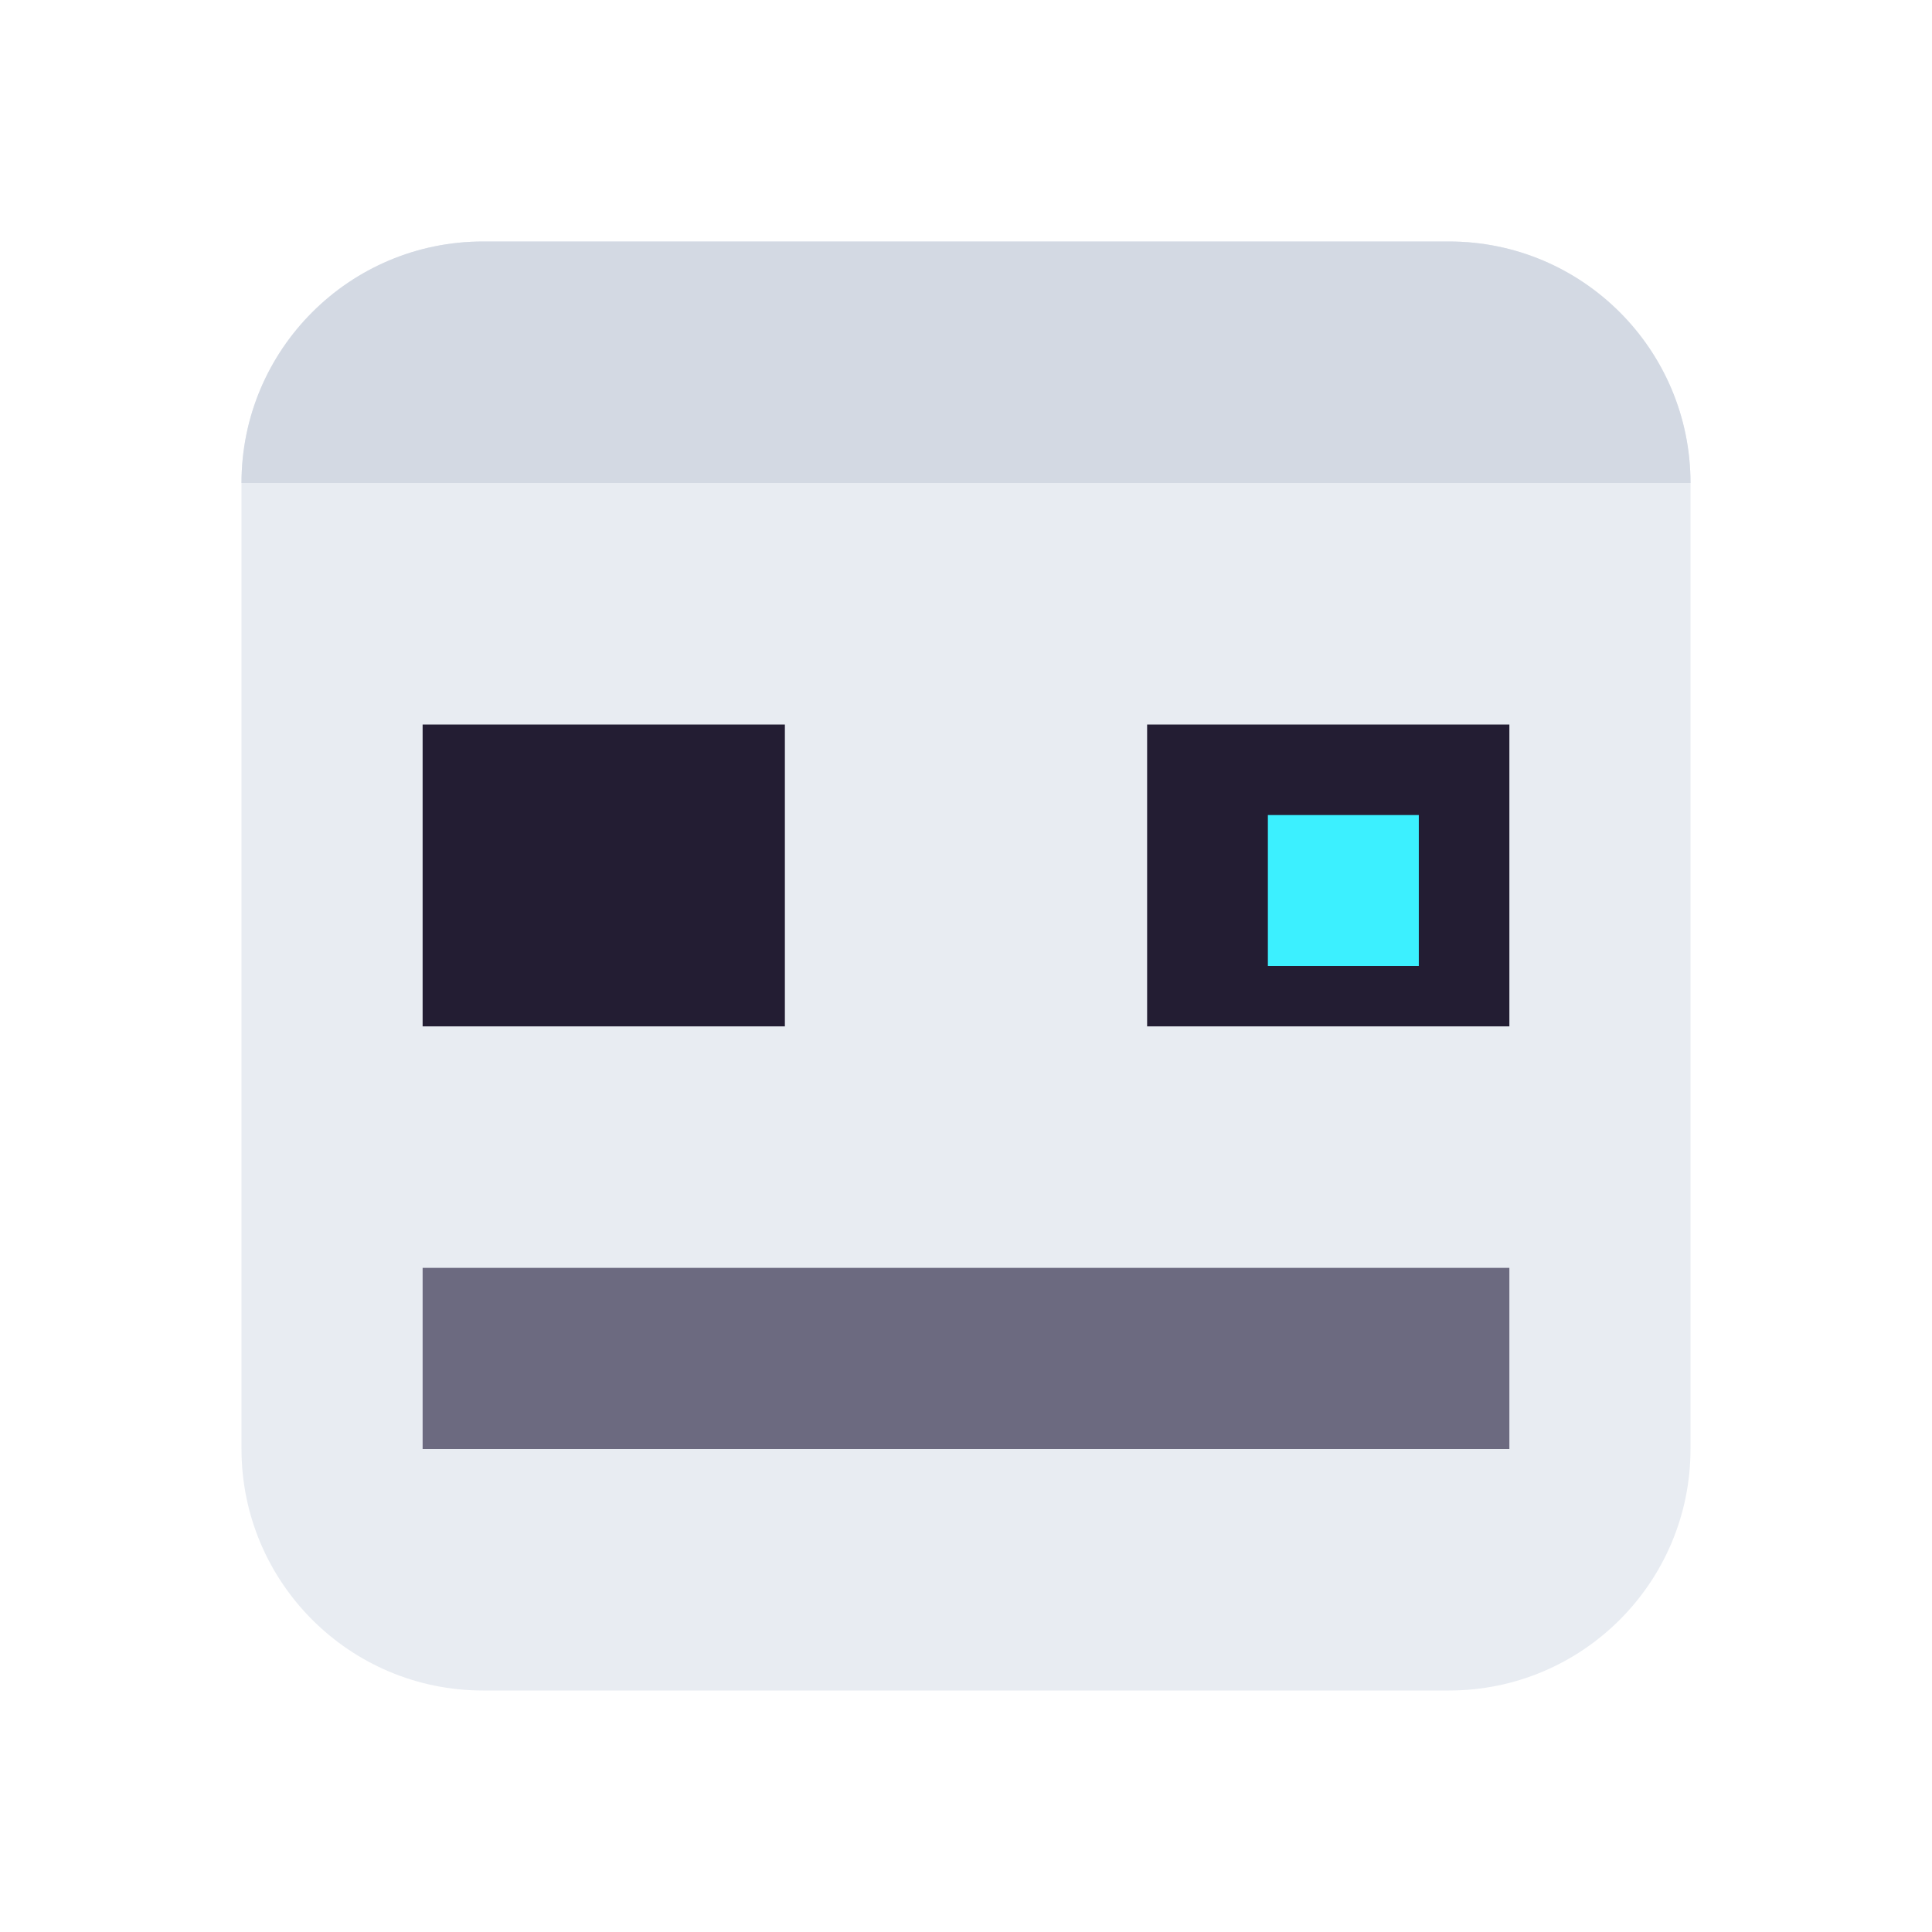
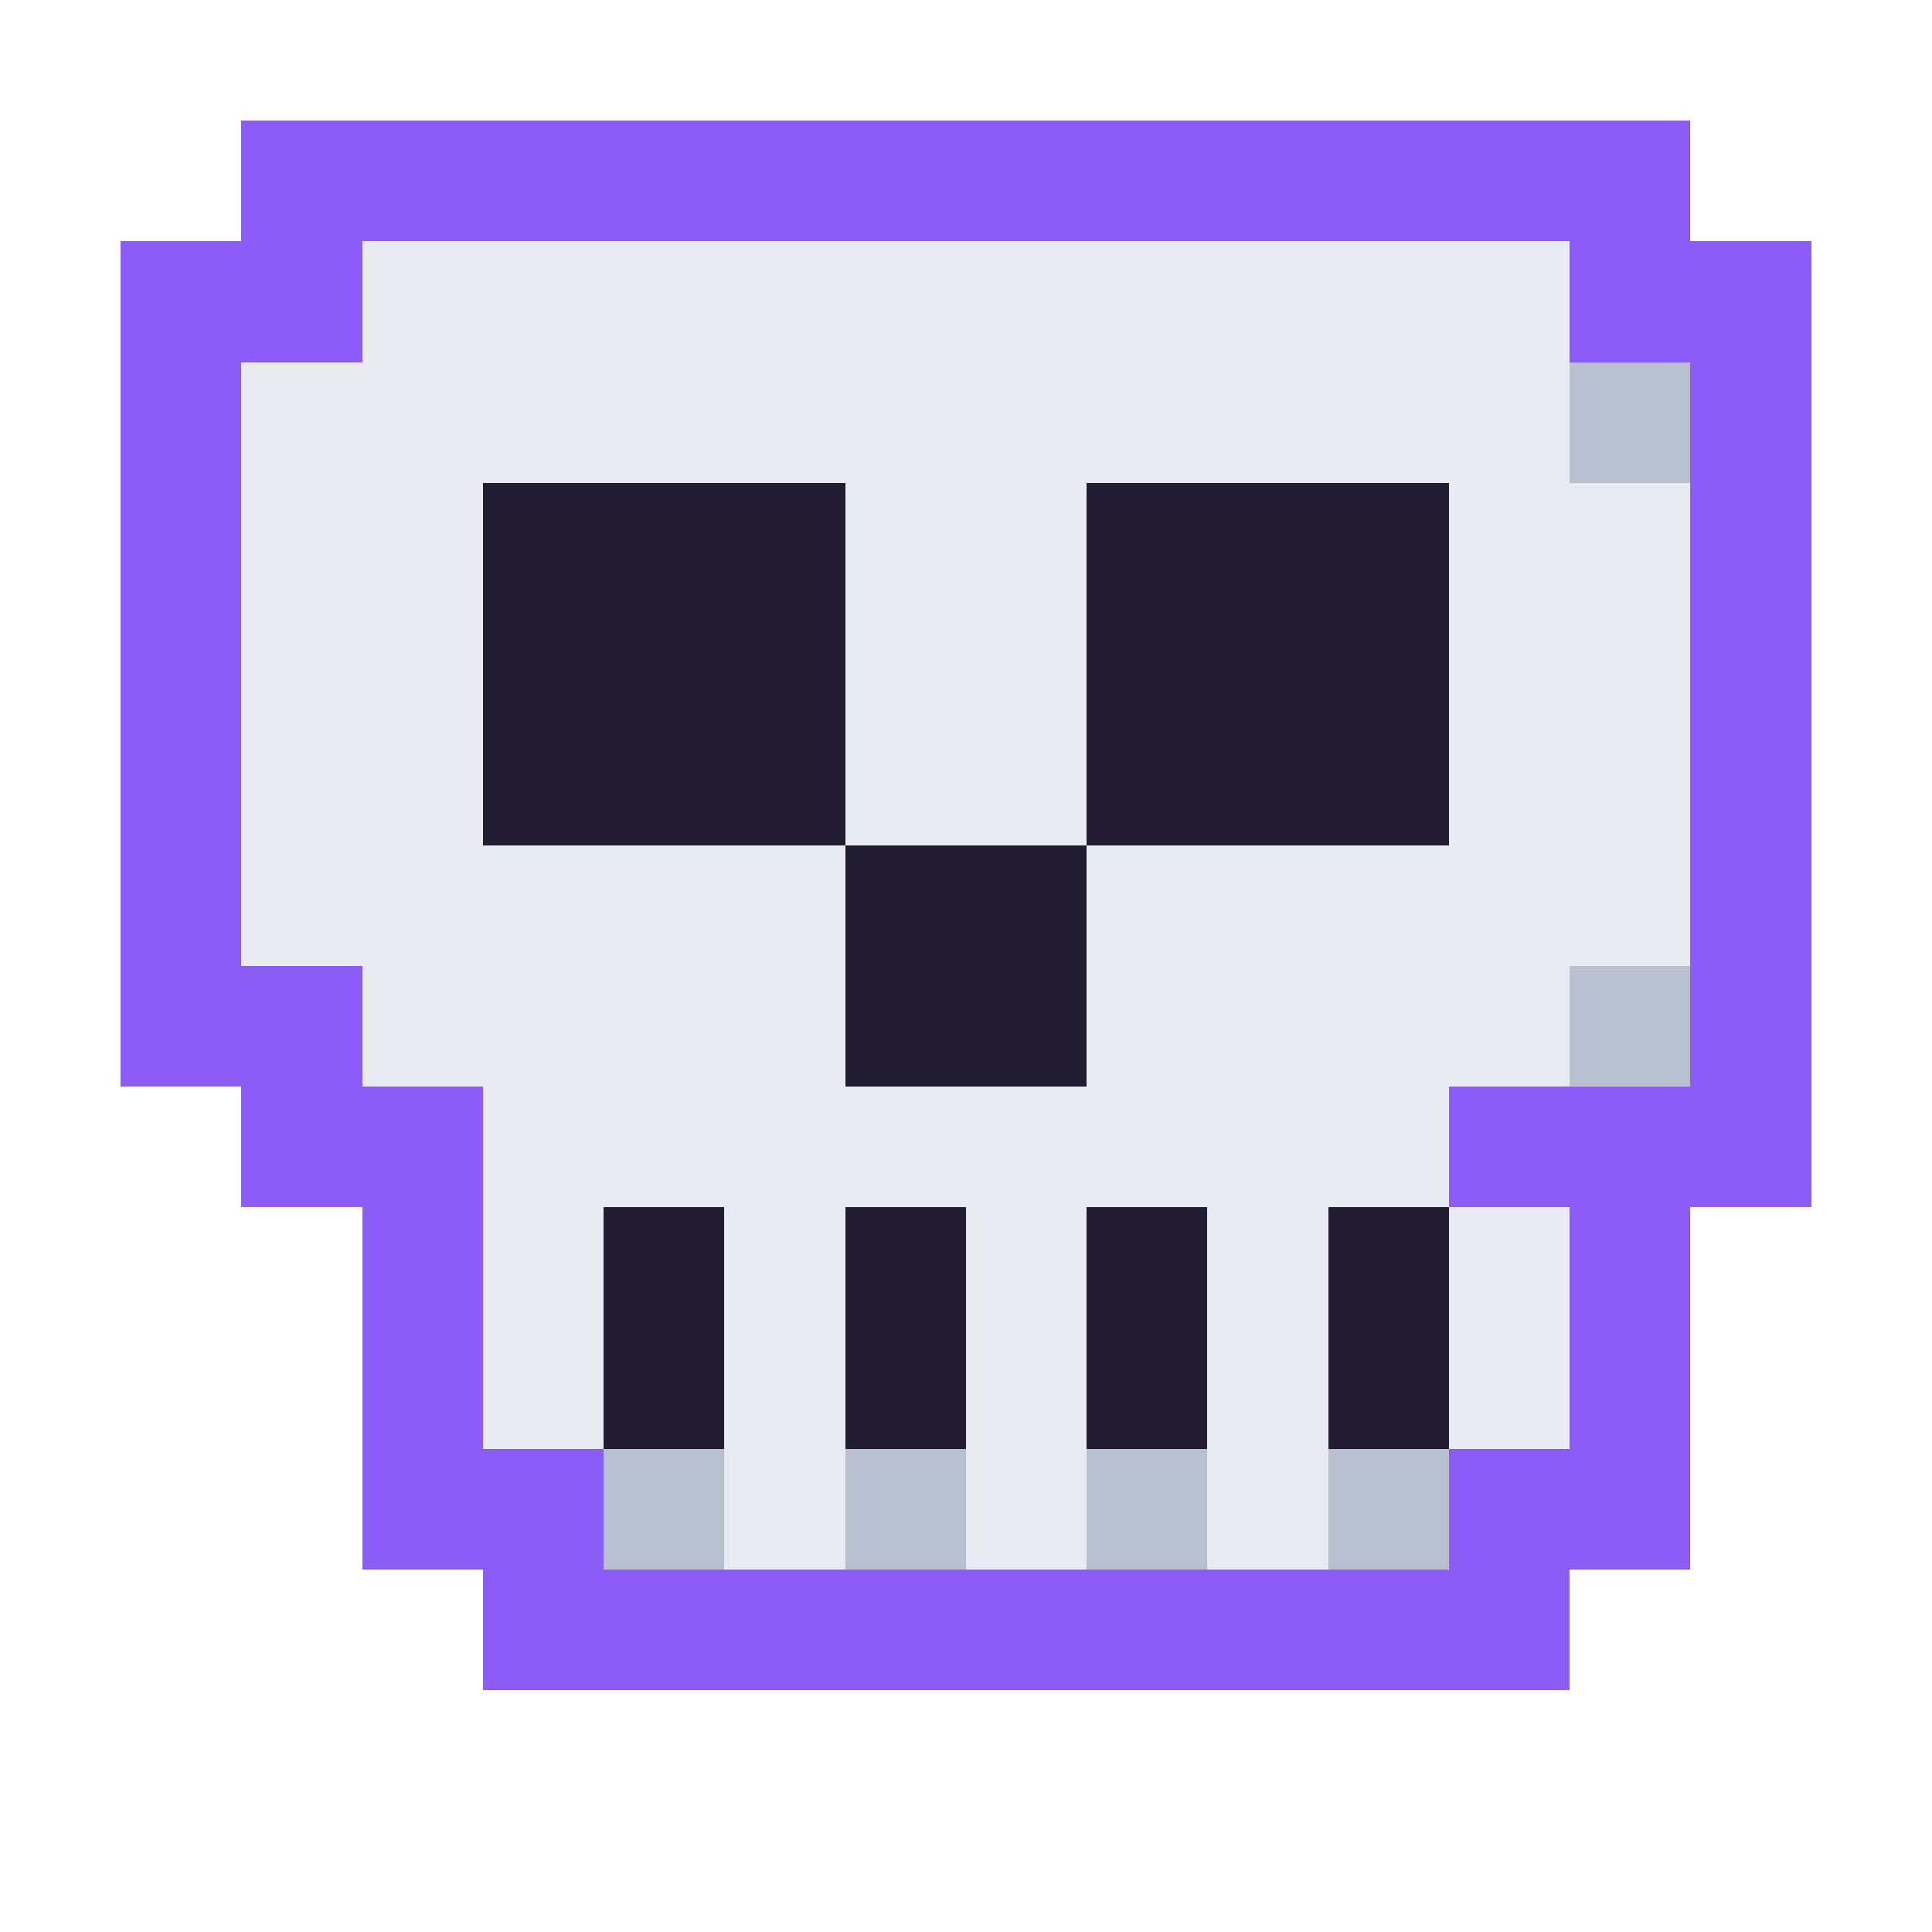
- <svg xmlns="http://www.w3.org/2000/svg" viewBox="0 0 64 64" stroke-linecap="round" stroke-linejoin="round">
-   <defs>
-     <clipPath id="t">
-       <rect x="8" y="8" width="48" height="48" rx="8" />
-     </clipPath>
-   </defs>
-   <rect fill="#e8ecf2" x="8" y="8" width="48" height="48" rx="8" />
-   <g clip-path="url(#t)">
-     <rect fill="#d3d9e3" x="8" y="8" width="48" height="8" />
-     <rect fill="#231d33" x="14" y="24" width="12" height="10" />
-     <rect fill="#231d33" x="38" y="24" width="12" height="10" />
-     <rect fill="#3cf0ff" x="42" y="27" width="5" height="5" />
-     <rect fill="#6c6a80" x="14" y="42" width="36" height="6" />
-   </g>
+ <svg xmlns="http://www.w3.org/2000/svg" viewBox="0 0 64 64" shape-rendering="crispEdges">
+   <path fill="#8b5cf6" d="M8 4h48v4h-48zM4 8h8v4h-8zM52 8h8v4h-8zM4 12h4v4h-4zM56 12h4v4h-4zM4 16h4v4h-4zM56 16h4v4h-4zM4 20h4v4h-4zM56 20h4v4h-4zM4 24h4v4h-4zM56 24h4v4h-4zM4 28h4v4h-4zM56 28h4v4h-4zM4 32h8v4h-8zM56 32h4v4h-4zM8 36h8v4h-8zM48 36h12v4h-12zM12 40h4v4h-4zM52 40h4v4h-4zM12 44h4v4h-4zM52 44h4v4h-4zM12 48h8v4h-8zM48 48h8v4h-8zM16 52h36v4h-36z" />
+   <path fill="#e8ecf2" d="M12 8h40v4h-40zM8 12h44v4h-44zM8 16h8v4h-8zM28 16h8v4h-8zM48 16h8v4h-8zM8 20h8v4h-8zM28 20h8v4h-8zM48 20h8v4h-8zM8 24h8v4h-8zM28 24h8v4h-8zM48 24h8v4h-8zM8 28h20v4h-20zM36 28h20v4h-20zM12 32h16v4h-16zM36 32h16v4h-16zM16 36h32v4h-32zM16 40h4v4h-4zM24 40h4v4h-4zM32 40h4v4h-4zM40 40h4v4h-4zM48 40h4v4h-4zM16 44h4v4h-4zM24 44h4v4h-4zM32 44h4v4h-4zM40 44h4v4h-4zM48 44h4v4h-4zM24 48h4v4h-4zM32 48h4v4h-4zM40 48h4v4h-4z" />
+   <path fill="#b8c0d0" d="M52 12h4v4h-4zM52 32h4v4h-4zM20 48h4v4h-4zM28 48h4v4h-4zM36 48h4v4h-4zM44 48h4v4h-4z" />
+   <path fill="#231d33" d="M16 16h12v4h-12zM36 16h12v4h-12zM16 20h12v4h-12zM36 20h12v4h-12zM16 24h12v4h-12zM36 24h12v4h-12zM28 28h8v4h-8zM28 32h8v4h-8zM20 40h4v4h-4zM28 40h4v4h-4zM36 40h4v4h-4zM44 40h4v4h-4zM20 44h4v4h-4zM28 44h4v4h-4zM36 44h4v4h-4zM44 44h4v4h-4z" />
</svg>
